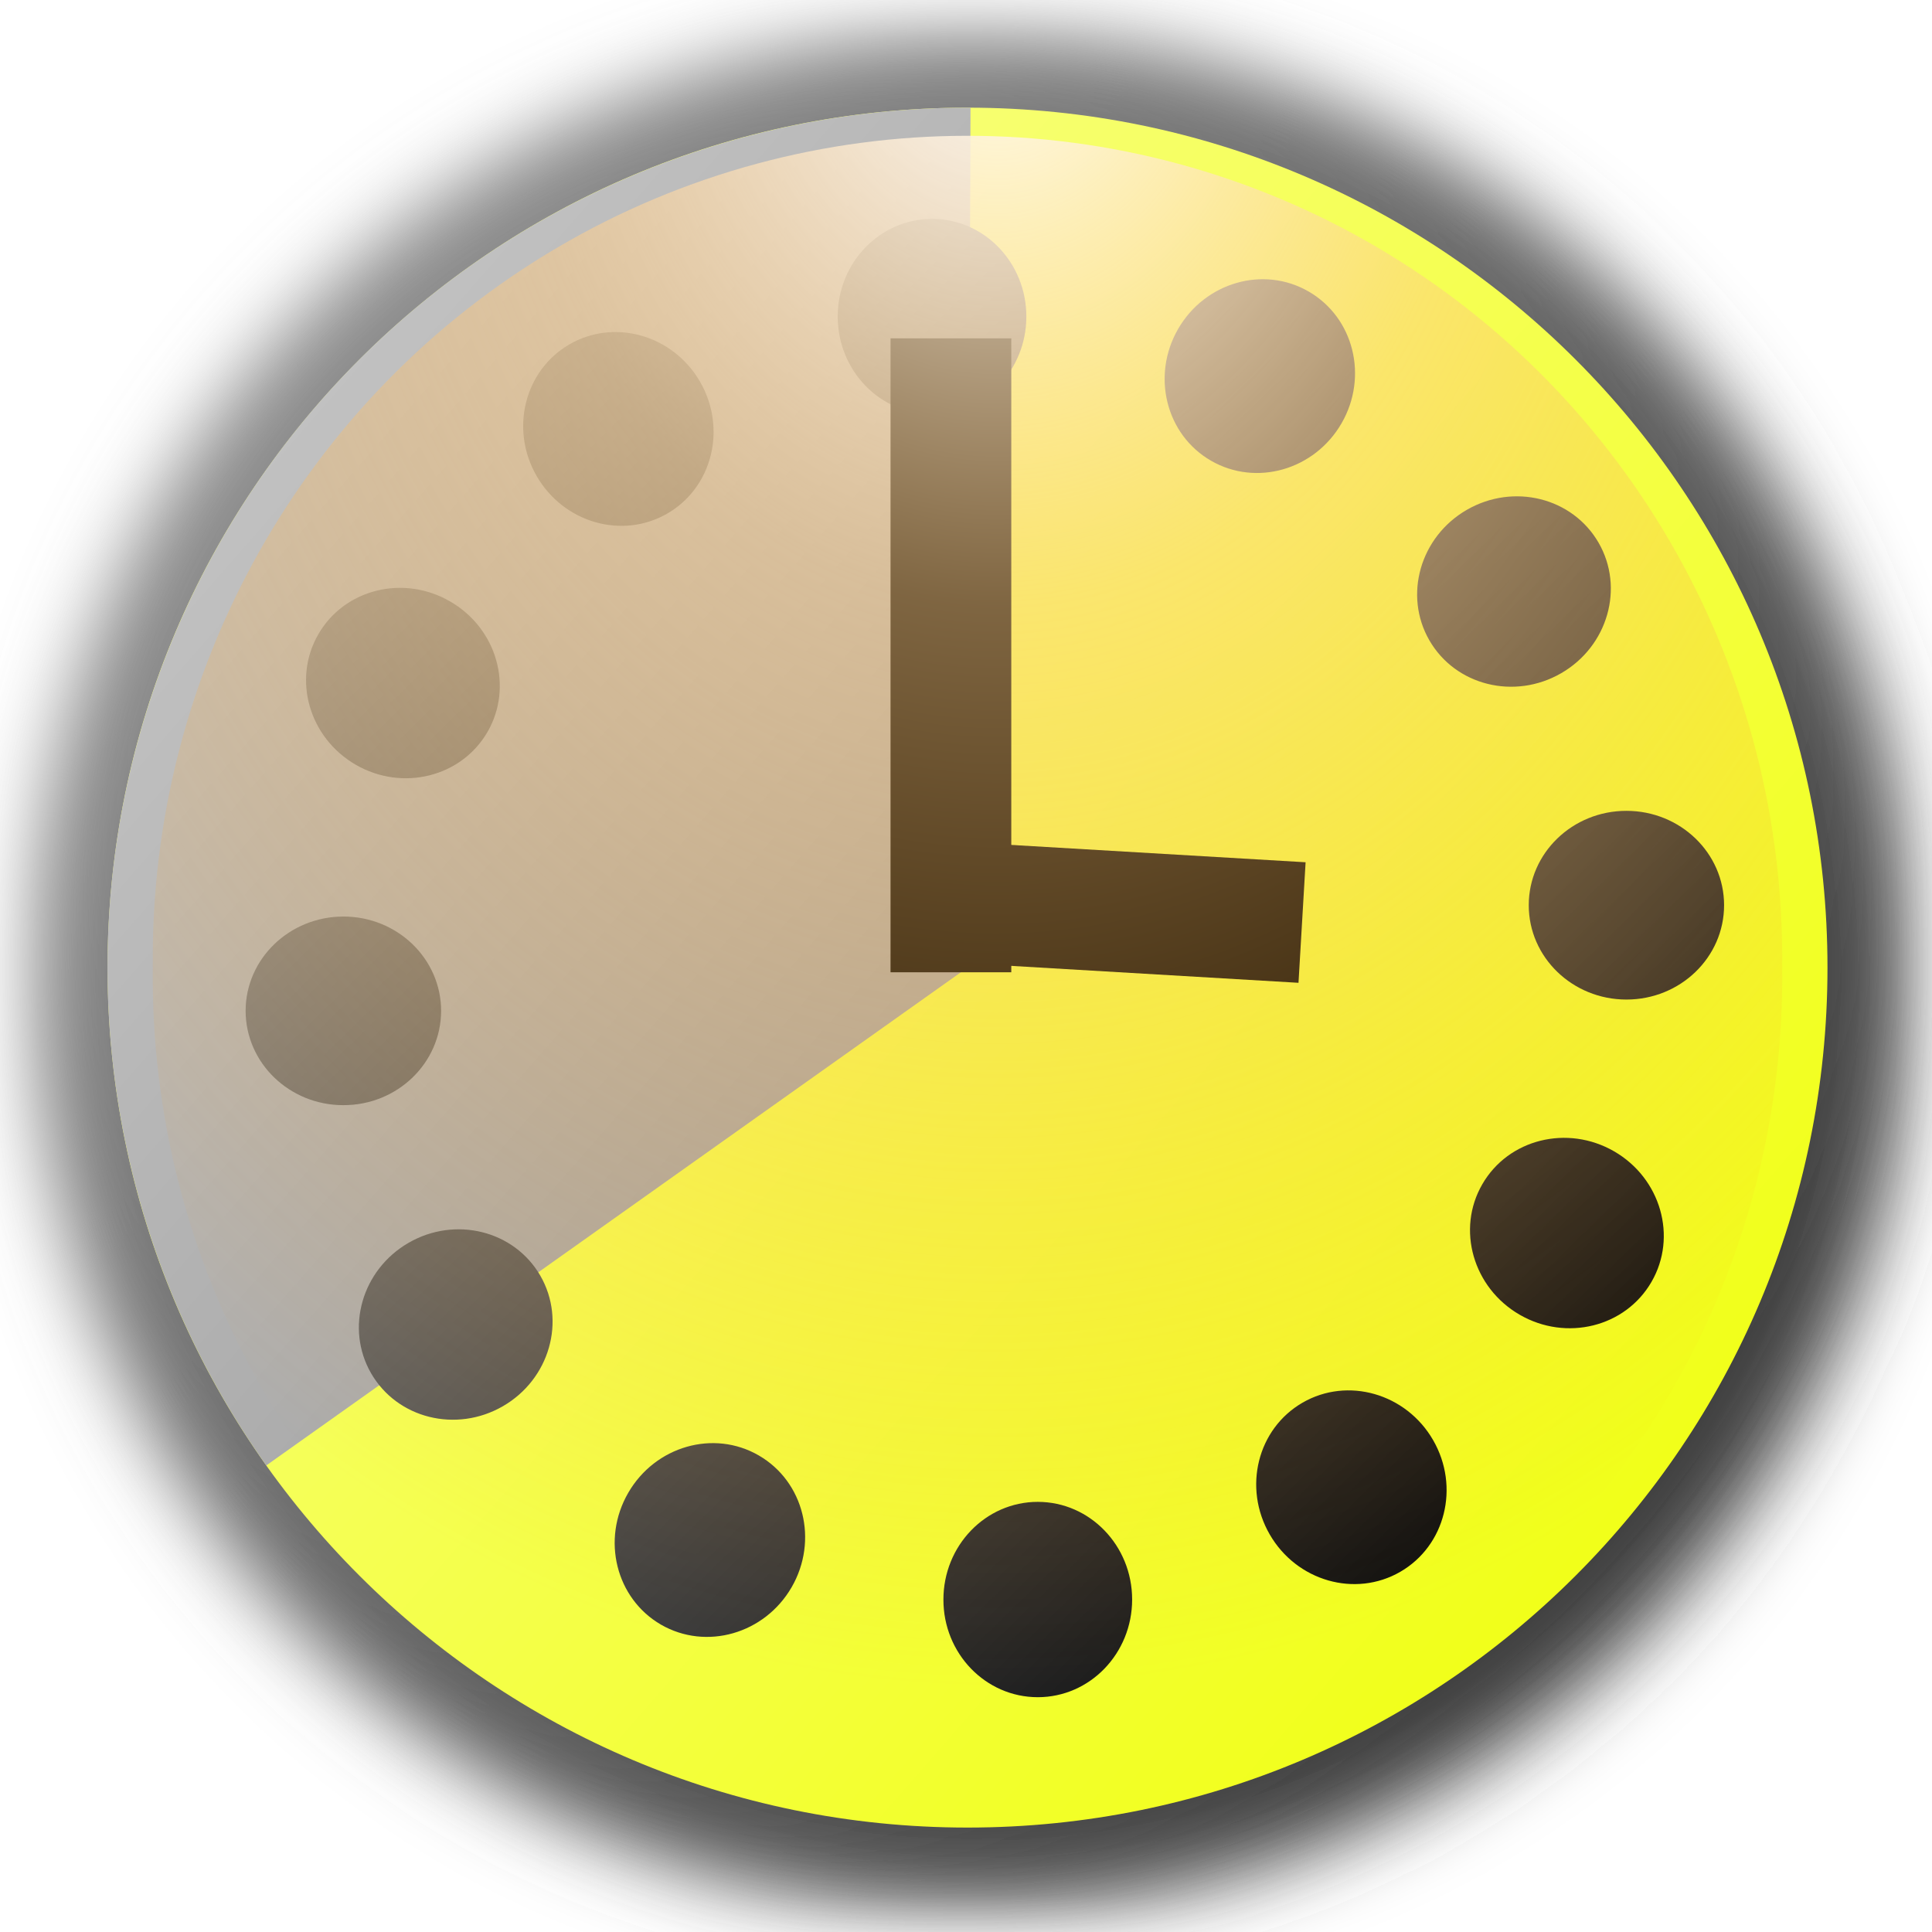
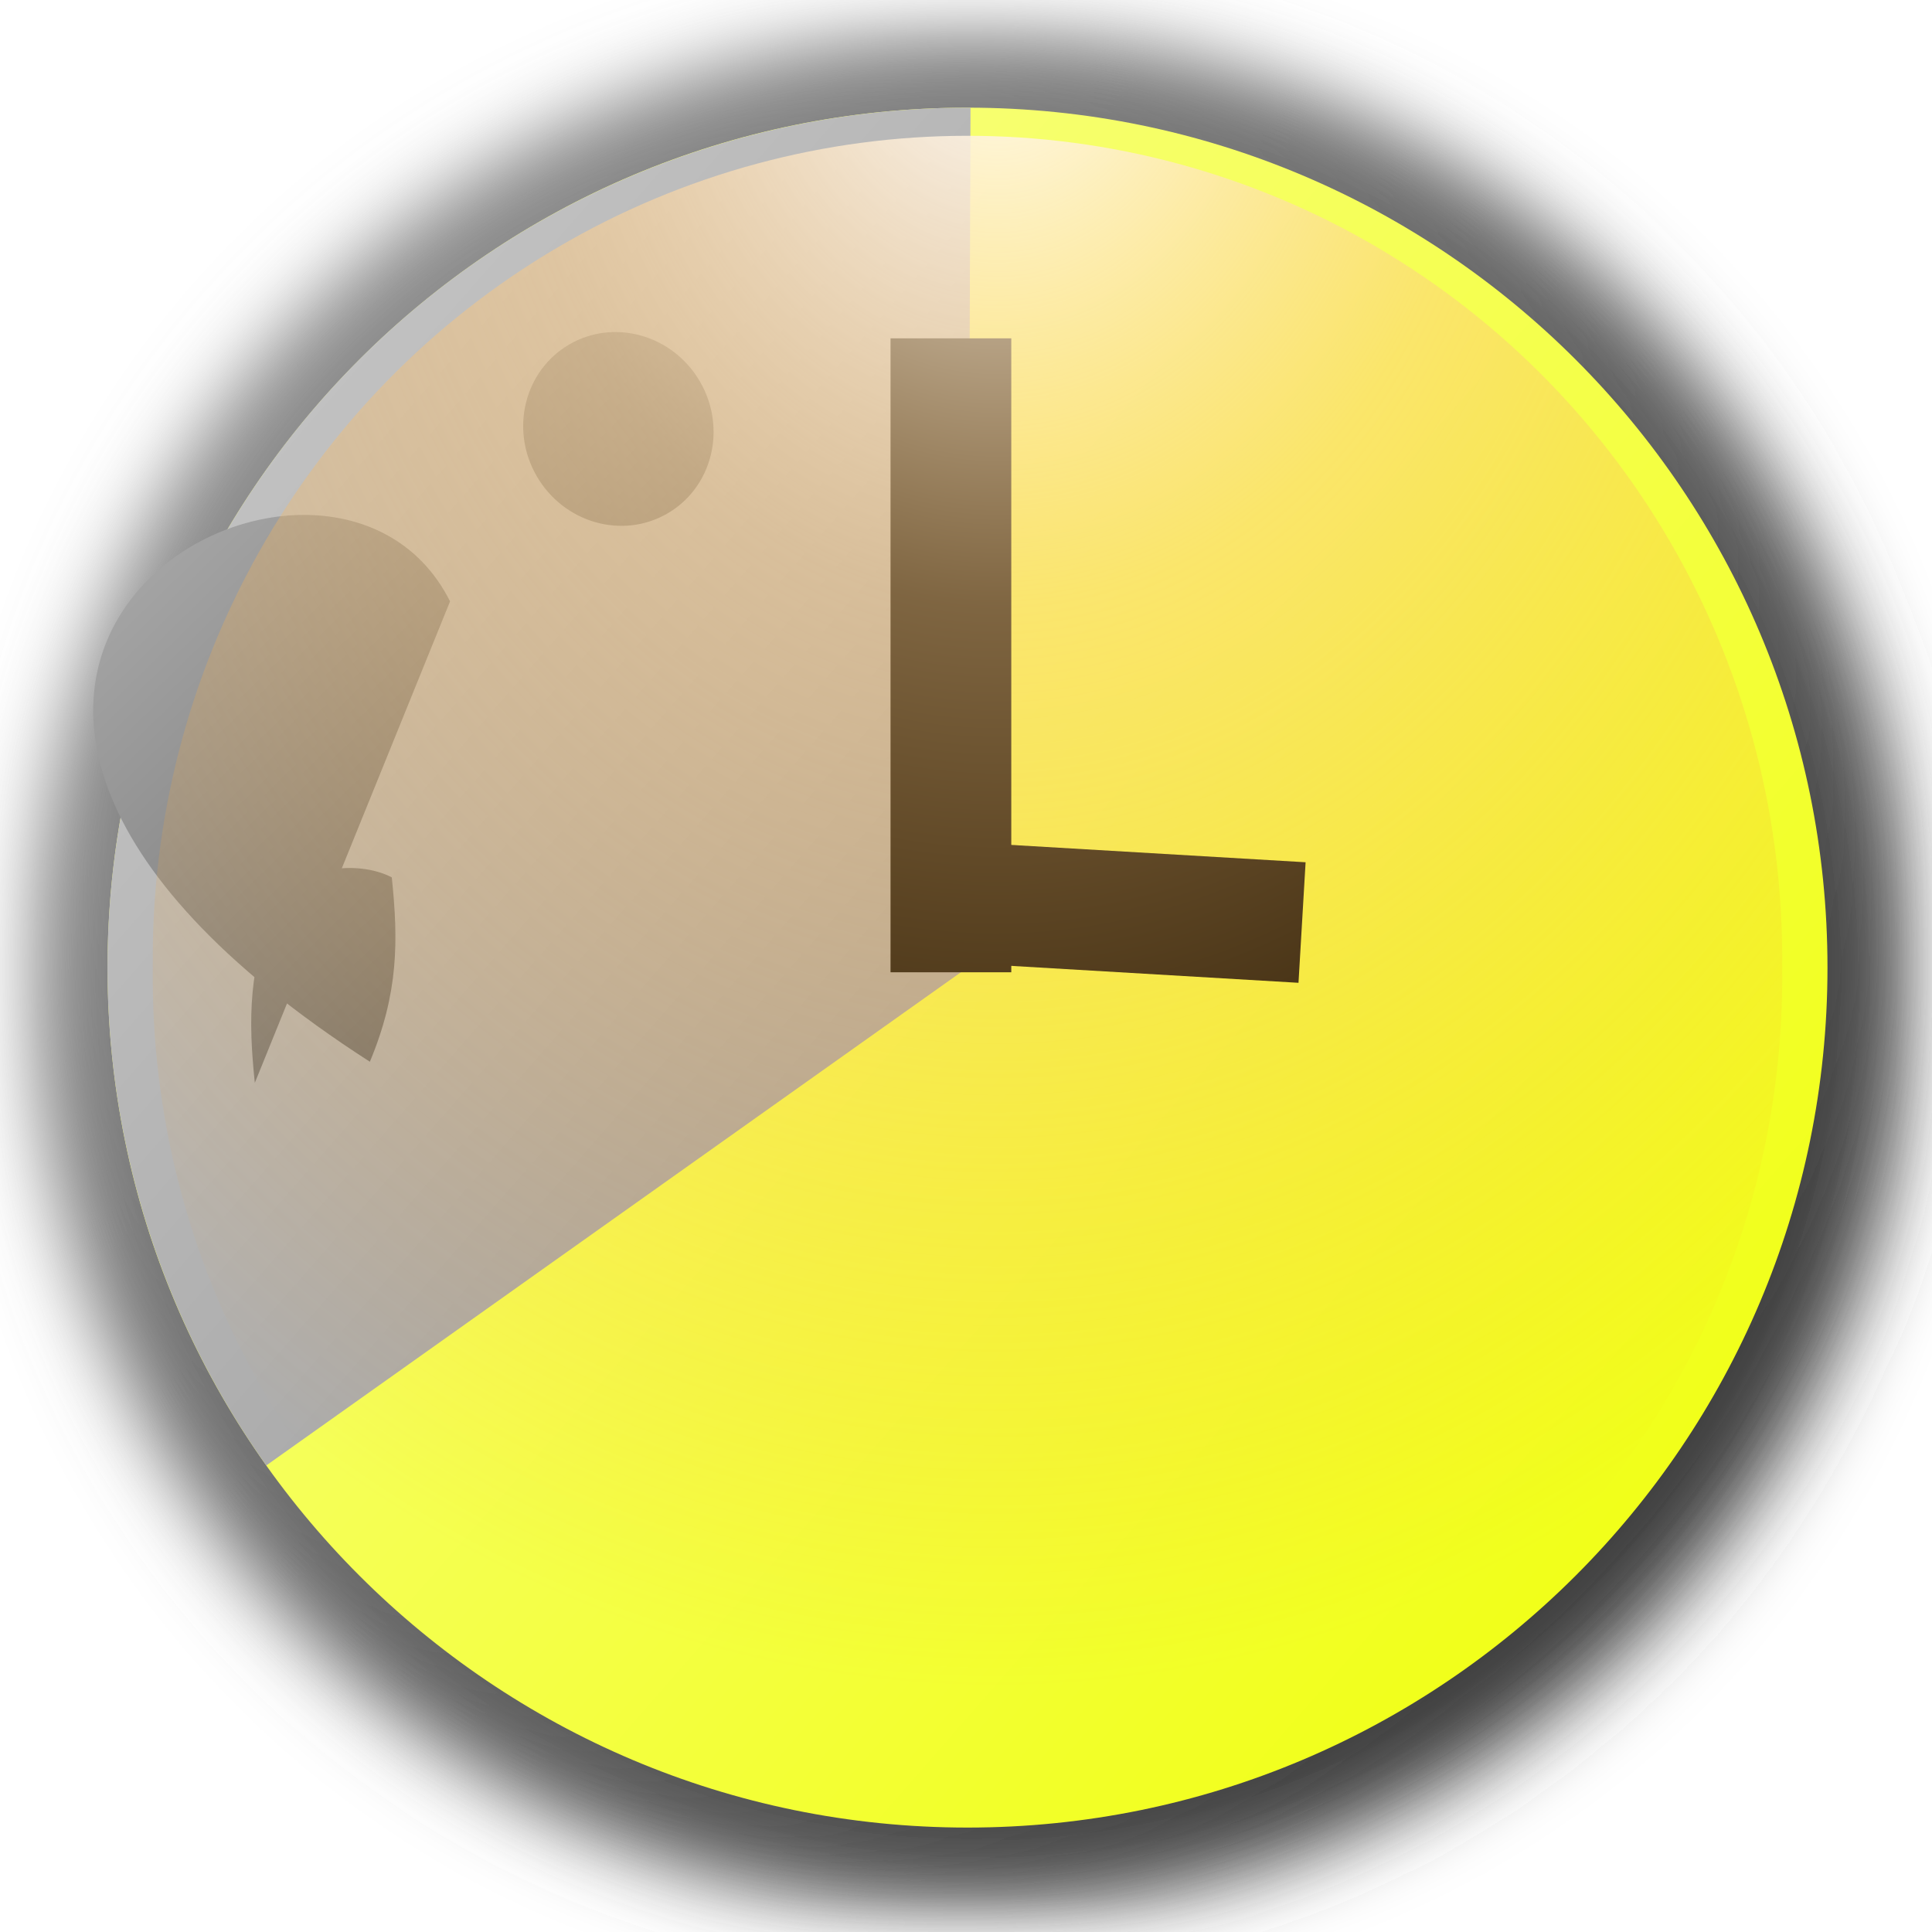
<svg xmlns="http://www.w3.org/2000/svg" xmlns:xlink="http://www.w3.org/1999/xlink" width="16px" height="16px" id="svg2987" version="1.1">
  <defs id="defs2989">
    <linearGradient id="linearGradient4465">
      <stop id="stop4467" offset="0" style="stop-color:#c1c1c1;stop-opacity:1;" />
      <stop id="stop4469" offset="1" style="stop-color:#8c8c8c;stop-opacity:1;" />
    </linearGradient>
    <linearGradient id="linearGradient4424">
      <stop style="stop-color:#000000;stop-opacity:1;" offset="0" id="stop4426" />
      <stop style="stop-color:#b3b3b3;stop-opacity:1;" offset="1" id="stop4428" />
    </linearGradient>
    <linearGradient id="linearGradient4357">
      <stop id="stop4359" offset="0" style="stop-color:#ffffff;stop-opacity:1;" />
      <stop style="stop-color:#ffcc84;stop-opacity:0.498;" offset="0.364" id="stop4473" />
      <stop id="stop4361" offset="1" style="stop-color:#ff9a0a;stop-opacity:0;" />
    </linearGradient>
    <linearGradient id="linearGradient4347">
      <stop id="stop4349" offset="0" style="stop-color:#909090;stop-opacity:1;" />
      <stop id="stop4351" offset="1" style="stop-color:#3c3c3c;stop-opacity:1;" />
    </linearGradient>
    <linearGradient id="linearGradient3767">
      <stop style="stop-color:#f8ff82;stop-opacity:1;" offset="0" id="stop3769" />
      <stop style="stop-color:#f1ff19;stop-opacity:1;" offset="1" id="stop3771" />
    </linearGradient>
    <linearGradient xlink:href="#linearGradient4347" id="linearGradient3779" x1="2.225" y1="2.83" x2="14.039" y2="13.172" gradientUnits="userSpaceOnUse" />
    <filter id="filter4339">
      <feGaussianBlur stdDeviation="0.324" id="feGaussianBlur4341" />
    </filter>
    <linearGradient xlink:href="#linearGradient3767" id="linearGradient4345" gradientUnits="userSpaceOnUse" x1="2.225" y1="2.83" x2="14.039" y2="13.172" />
    <linearGradient xlink:href="#linearGradient4424" id="linearGradient4430" x1="10.74" y1="16.149" x2="6.306" y2="-1.28" gradientUnits="userSpaceOnUse" />
    <radialGradient xlink:href="#linearGradient4357" id="radialGradient4440" gradientUnits="userSpaceOnUse" gradientTransform="matrix(1.571298,0.01074232,-0.01353758,1.980168,-4.565548,-0.6835587)" cx="8.198" cy="-0.08" fx="8.198" fy="-0.08" r="7.778" />
    <linearGradient xlink:href="#linearGradient4465" id="linearGradient4471" gradientUnits="userSpaceOnUse" x1="2.225" y1="2.83" x2="14.039" y2="13.172" />
  </defs>
  <g id="layer4" style="display:inline">
    <path style="fill:url(#linearGradient3779);fill-opacity:1;stroke:none;display:inline;filter:url(#filter4339)" id="path2997" d="m 15.822,8.133 a 7.778,7.778 0 1 1 -15.556,0 7.778,7.778 0 1 1 15.556,0 z" transform="translate(0,-0.08838835)" />
  </g>
  <g id="layer1" style="display:inline">
    <path transform="matrix(0.9156293,0,0,0.9156293,0.6473722,0.5665854)" d="m 15.822,8.133 a 7.778,7.778 0 1 1 -15.556,0 7.778,7.778 0 1 1 15.556,0 z" id="path4343" style="fill:url(#linearGradient4345);fill-opacity:1;stroke:none" />
  </g>
  <g id="layer5" style="display:inline">
    <path style="fill:url(#linearGradient4471);fill-opacity:1;stroke:none;display:inline" id="path4462" d="M 1.701,12.636 A 7.778,7.778 0 0 1 8.071,0.355 L 8.043,8.133 z" transform="matrix(0.9156293,0,0,0.9156293,0.6473722,0.5665854)" />
  </g>
  <g id="layer2" style="display:inline">
-     <path id="use4309" transform="matrix(0.773237,-0.4464286,0.4464286,0.773237,-1.97159,5.552933)" style="fill:url(#linearGradient4430);fill-opacity:1;stroke:none" d="M 8.875,2.031 C 8.875,2.532 8.483,2.938 8,2.938 7.517,2.938 7.125,2.532 7.125,2.031 7.125,1.531 7.517,1.125 8,1.125 c 0.483,0 0.875,0.406 0.875,0.906 z M 5.848,2.636 C 6.099,3.069 5.962,3.617 5.544,3.858 5.125,4.1 4.583,3.944 4.333,3.511 4.083,3.077 4.219,2.53 4.638,2.289 5.056,2.047 5.598,2.202 5.848,2.636 z M 3.53,4.673 C 3.963,4.923 4.119,5.465 3.877,5.884 3.635,6.302 3.088,6.439 2.655,6.188 2.221,5.938 2.066,5.396 2.307,4.977 2.549,4.559 3.096,4.423 3.53,4.673 z m -0.99,2.923 c 0.501,0 0.906,0.392 0.906,0.875 0,0.483 -0.406,0.875 -0.906,0.875 -0.501,0 -0.906,-0.392 -0.906,-0.875 0,-0.483 0.406,-0.875 0.906,-0.875 z M 3.145,10.623 c 0.433,-0.25 0.981,-0.114 1.222,0.305 0.242,0.419 0.086,0.961 -0.347,1.211 C 3.586,12.389 3.039,12.252 2.797,11.834 2.556,11.415 2.711,10.873 3.145,10.623 z m 2.037,2.319 c 0.25,-0.433 0.792,-0.589 1.211,-0.347 0.419,0.242 0.555,0.789 0.305,1.222 -0.25,0.433 -0.792,0.589 -1.211,0.347 C 5.068,13.922 4.931,13.375 5.182,12.942 z m 2.923,0.99 c 0,-0.501 0.392,-0.906 0.875,-0.906 0.483,0 0.875,0.406 0.875,0.906 0,0.501 -0.392,0.906 -0.875,0.906 -0.483,0 -0.875,-0.406 -0.875,-0.906 z M 11.132,13.327 c -0.25,-0.433 -0.114,-0.981 0.305,-1.222 0.419,-0.242 0.961,-0.086 1.211,0.347 0.25,0.433 0.114,0.981 -0.305,1.222 -0.419,0.242 -0.961,0.086 -1.211,-0.347 z m 2.319,-2.037 c -0.433,-0.25 -0.589,-0.792 -0.347,-1.211 0.242,-0.419 0.789,-0.555 1.222,-0.305 0.433,0.25 0.589,0.792 0.347,1.211 -0.242,0.419 -0.789,0.555 -1.222,0.305 z M 14.44,8.366 c -0.501,0 -0.906,-0.392 -0.906,-0.875 0,-0.483 0.406,-0.875 0.906,-0.875 0.501,0 0.906,0.392 0.906,0.875 0,0.483 -0.406,0.875 -0.906,0.875 z M 13.835,5.34 C 13.402,5.59 12.855,5.454 12.613,5.035 12.371,4.617 12.527,4.074 12.96,3.824 c 0.433,-0.25 0.981,-0.114 1.222,0.305 0.242,0.419 0.086,0.961 -0.347,1.211 z M 11.798,3.021 C 11.548,3.454 11.006,3.61 10.588,3.368 10.169,3.127 10.033,2.579 10.283,2.146 10.533,1.712 11.075,1.557 11.494,1.799 11.912,2.04 12.049,2.587 11.798,3.021 z" />
+     <path id="use4309" transform="matrix(0.773237,-0.4464286,0.4464286,0.773237,-1.97159,5.552933)" style="fill:url(#linearGradient4430);fill-opacity:1;stroke:none" d="M 8.875,2.031 C 8.875,2.532 8.483,2.938 8,2.938 7.517,2.938 7.125,2.532 7.125,2.031 7.125,1.531 7.517,1.125 8,1.125 c 0.483,0 0.875,0.406 0.875,0.906 z M 5.848,2.636 C 6.0.1.0.0,3.069 5.962,3.617 5.544,3.858 5.125,4.1 4.583,3.944 4.333,3.511 4.083,3.077 4.219,2.53 4.638,2.289 5.056,2.047 5.598,2.202 5.848,2.636 z M 3.53,4.673 C 3.963,4.923 4.119,5.465 3.877,5.884 3.635,6.302 3.088,6.439 2.655,6.188 2.221,5.938 2.066,5.396 2.307,4.977 2.549,4.559 3.096,4.423 3.53,4.673 z m -0.99,2.923 c 0.501,0 0.906,0.392 0.906,0.875 0,0.483 -0.406,0.875 -0.906,0.875 -0.501,0 -0.906,-0.392 -0.906,-0.875 0,-0.483 0.406,-0.875 0.906,-0.875 z M 3.145,10.623 c 0.433,-0.25 0.981,-0.114 1.222,0.305 0.242,0.419 0.086,0.961 -0.347,1.211 C 3.586,12.389 3.039,12.252 2.797,11.834 2.556,11.415 2.711,10.873 3.145,10.623 z m 2.037,2.319 c 0.25,-0.433 0.792,-0.589 1.211,-0.347 0.419,0.242 0.555,0.789 0.305,1.222 -0.25,0.433 -0.792,0.589 -1.211,0.347 C 5.068,13.922 4.931,13.375 5.182,12.942 z m 2.923,0.99 c 0,-0.501 0.392,-0.906 0.875,-0.906 0.483,0 0.875,0.406 0.875,0.906 0,0.501 -0.392,0.906 -0.875,0.906 -0.483,0 -0.875,-0.406 -0.875,-0.906 z M 11.132,13.327 c -0.25,-0.433 -0.114,-0.981 0.305,-1.222 0.419,-0.242 0.961,-0.086 1.211,0.347 0.25,0.433 0.114,0.981 -0.305,1.222 -0.419,0.242 -0.961,0.086 -1.211,-0.347 z m 2.319,-2.037 c -0.433,-0.25 -0.589,-0.792 -0.347,-1.211 0.242,-0.419 0.789,-0.555 1.222,-0.305 0.433,0.25 0.589,0.792 0.347,1.211 -0.242,0.419 -0.789,0.555 -1.222,0.305 z M 14.44,8.366 c -0.501,0 -0.906,-0.392 -0.906,-0.875 0,-0.483 0.406,-0.875 0.906,-0.875 0.501,0 0.906,0.392 0.906,0.875 0,0.483 -0.406,0.875 -0.906,0.875 z M 13.835,5.34 C 13.402,5.59 12.855,5.454 12.613,5.035 12.371,4.617 12.527,4.074 12.96,3.824 c 0.433,-0.25 0.981,-0.114 1.222,0.305 0.242,0.419 0.086,0.961 -0.347,1.211 z M 11.798,3.021 C 11.548,3.454 11.006,3.61 10.588,3.368 10.169,3.127 10.033,2.579 10.283,2.146 10.533,1.712 11.075,1.557 11.494,1.799 11.912,2.04 12.049,2.587 11.798,3.021 z" />
    <path style="fill:none;stroke:#000000;stroke-width:1px;stroke-linecap:butt;stroke-linejoin:miter;stroke-opacity:1" d="m 7.875,2.802 0,5.25" id="path4436" />
    <path style="fill:none;stroke:#000000;stroke-width:1px;stroke-linecap:butt;stroke-linejoin:miter;stroke-opacity:1" d="M 7.778,7.463 10.783,7.64" id="path4438" />
  </g>
  <g id="layer3" style="display:inline">
    <path style="fill:url(#radialGradient4440);fill-opacity:1;stroke:none" id="path4353" d="m 15.412,8.133 a 7.369,7.437 0 1 1 -14.737,0 7.369,7.437 0 1 1 14.737,0 z" transform="matrix(0.9156293,0,0,0.9156293,0.6473722,0.5665854)" />
  </g>
</svg>
